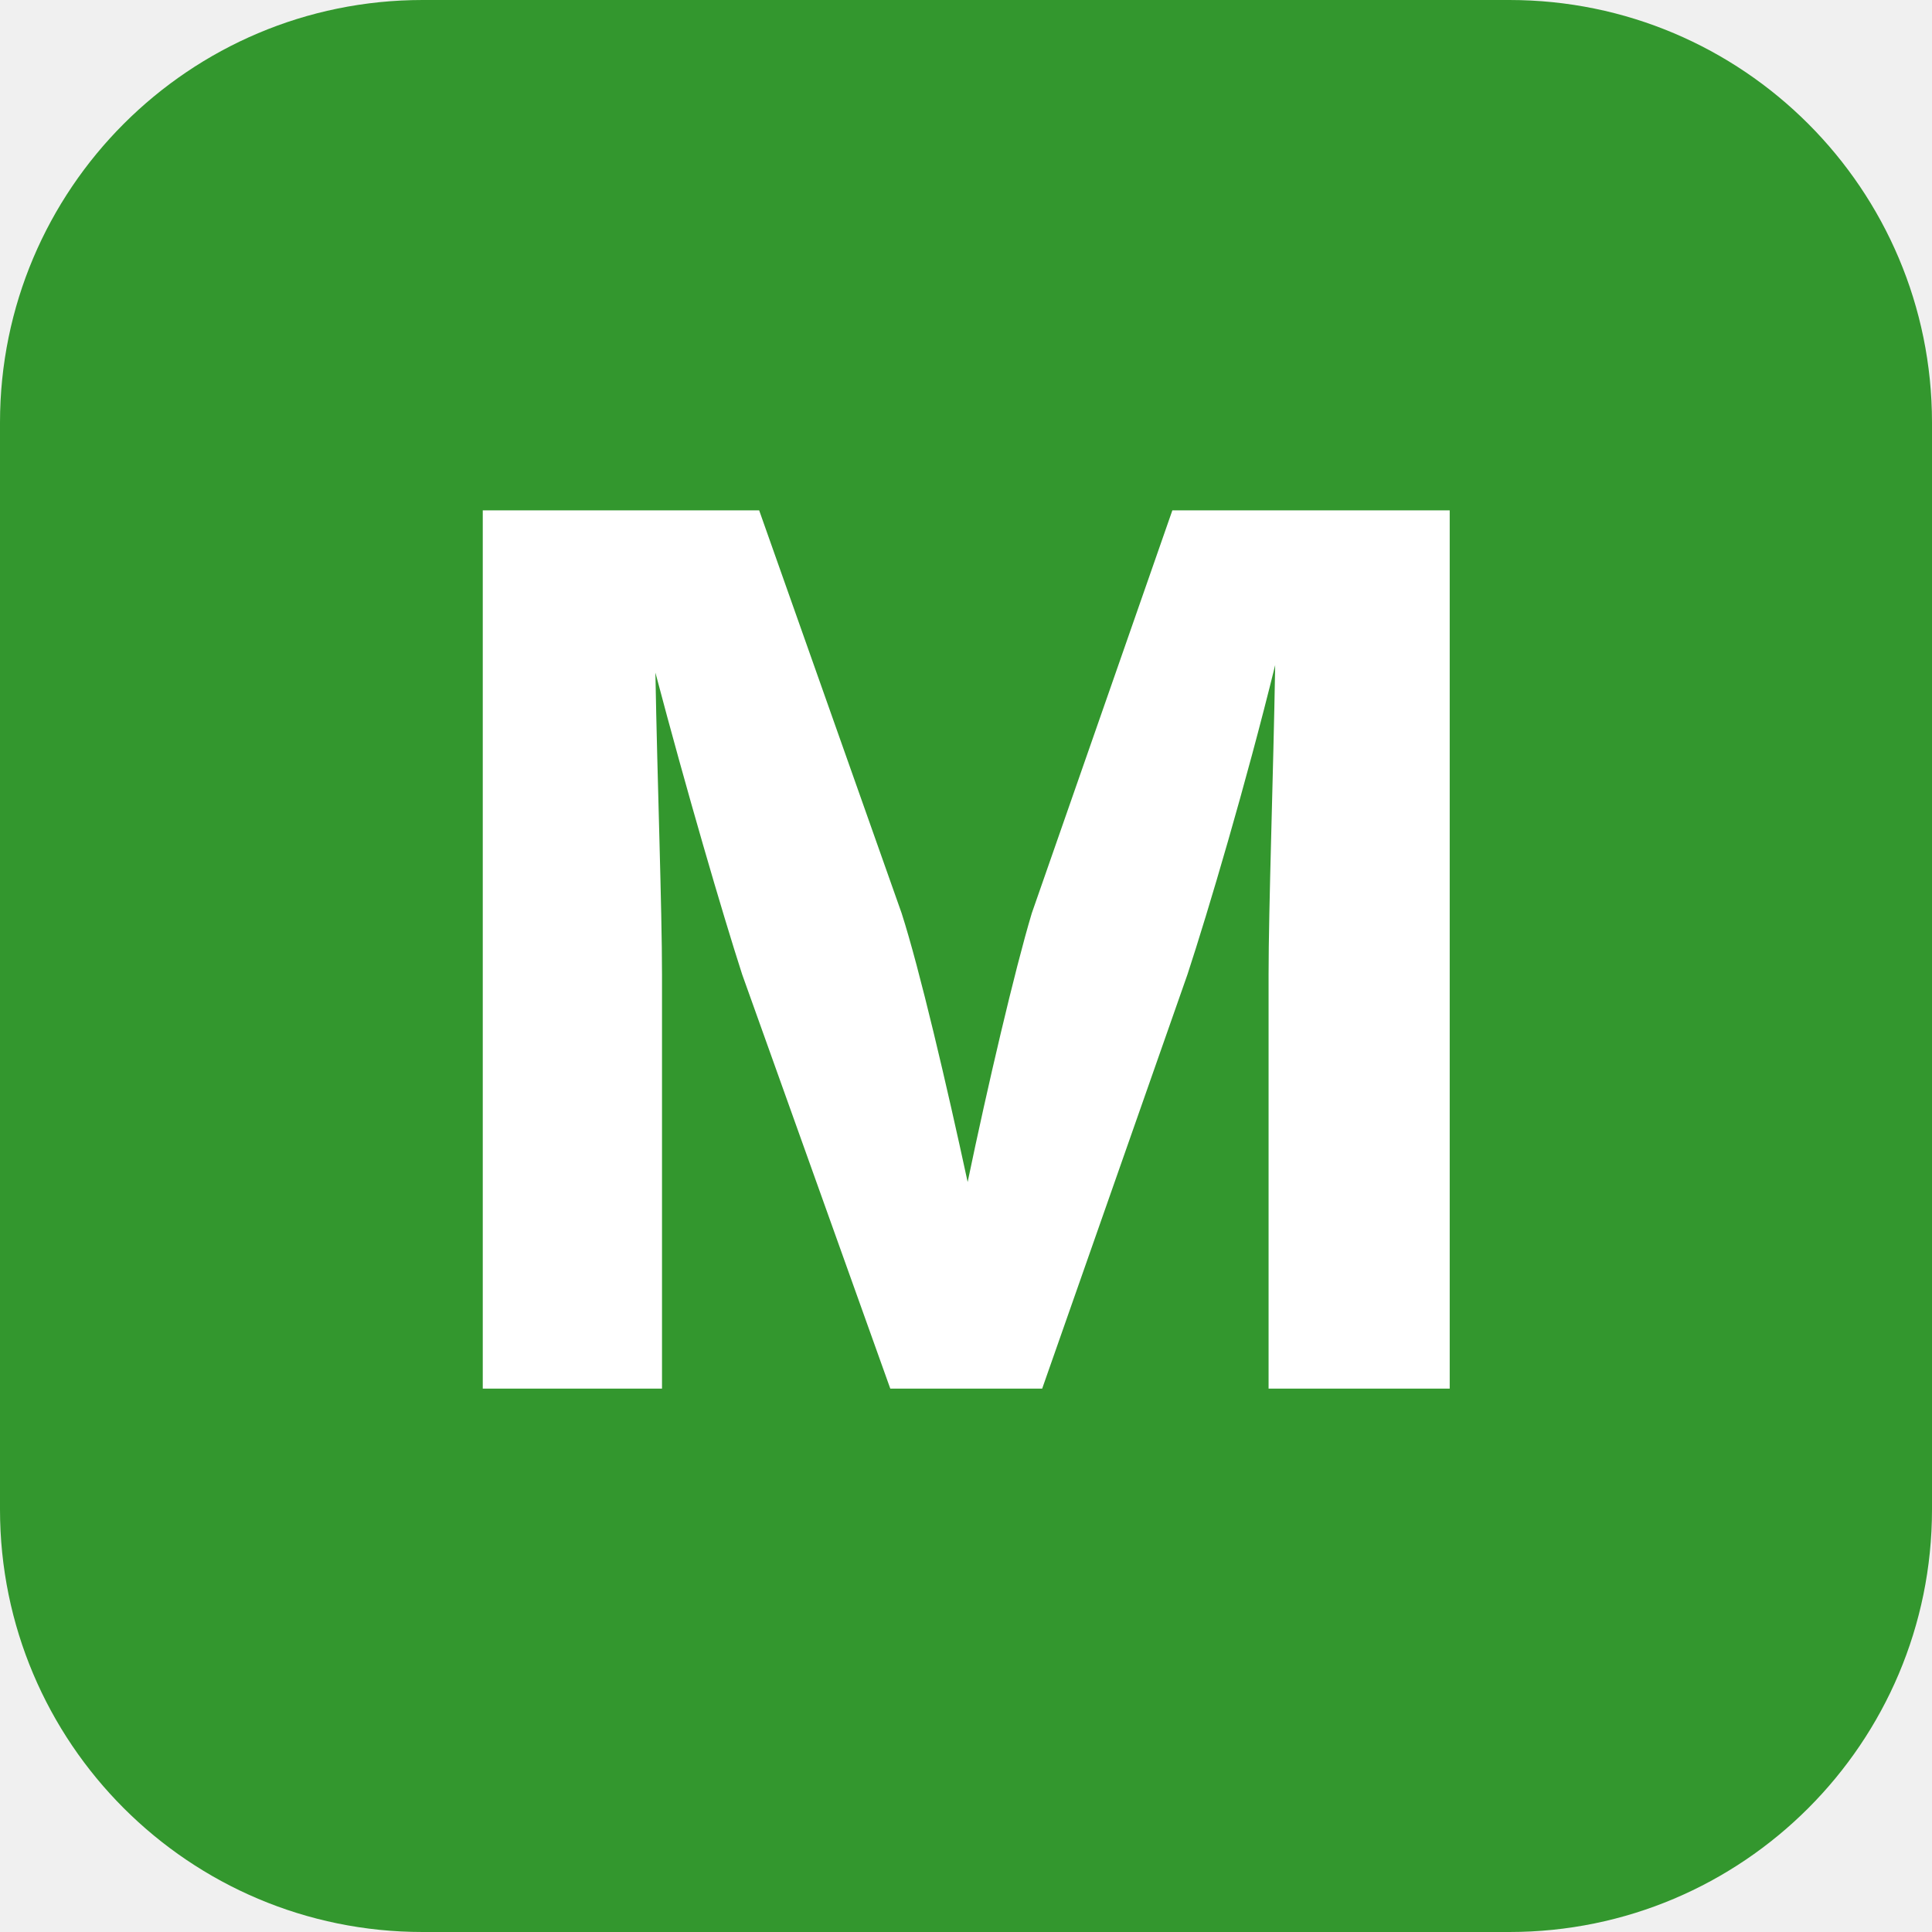
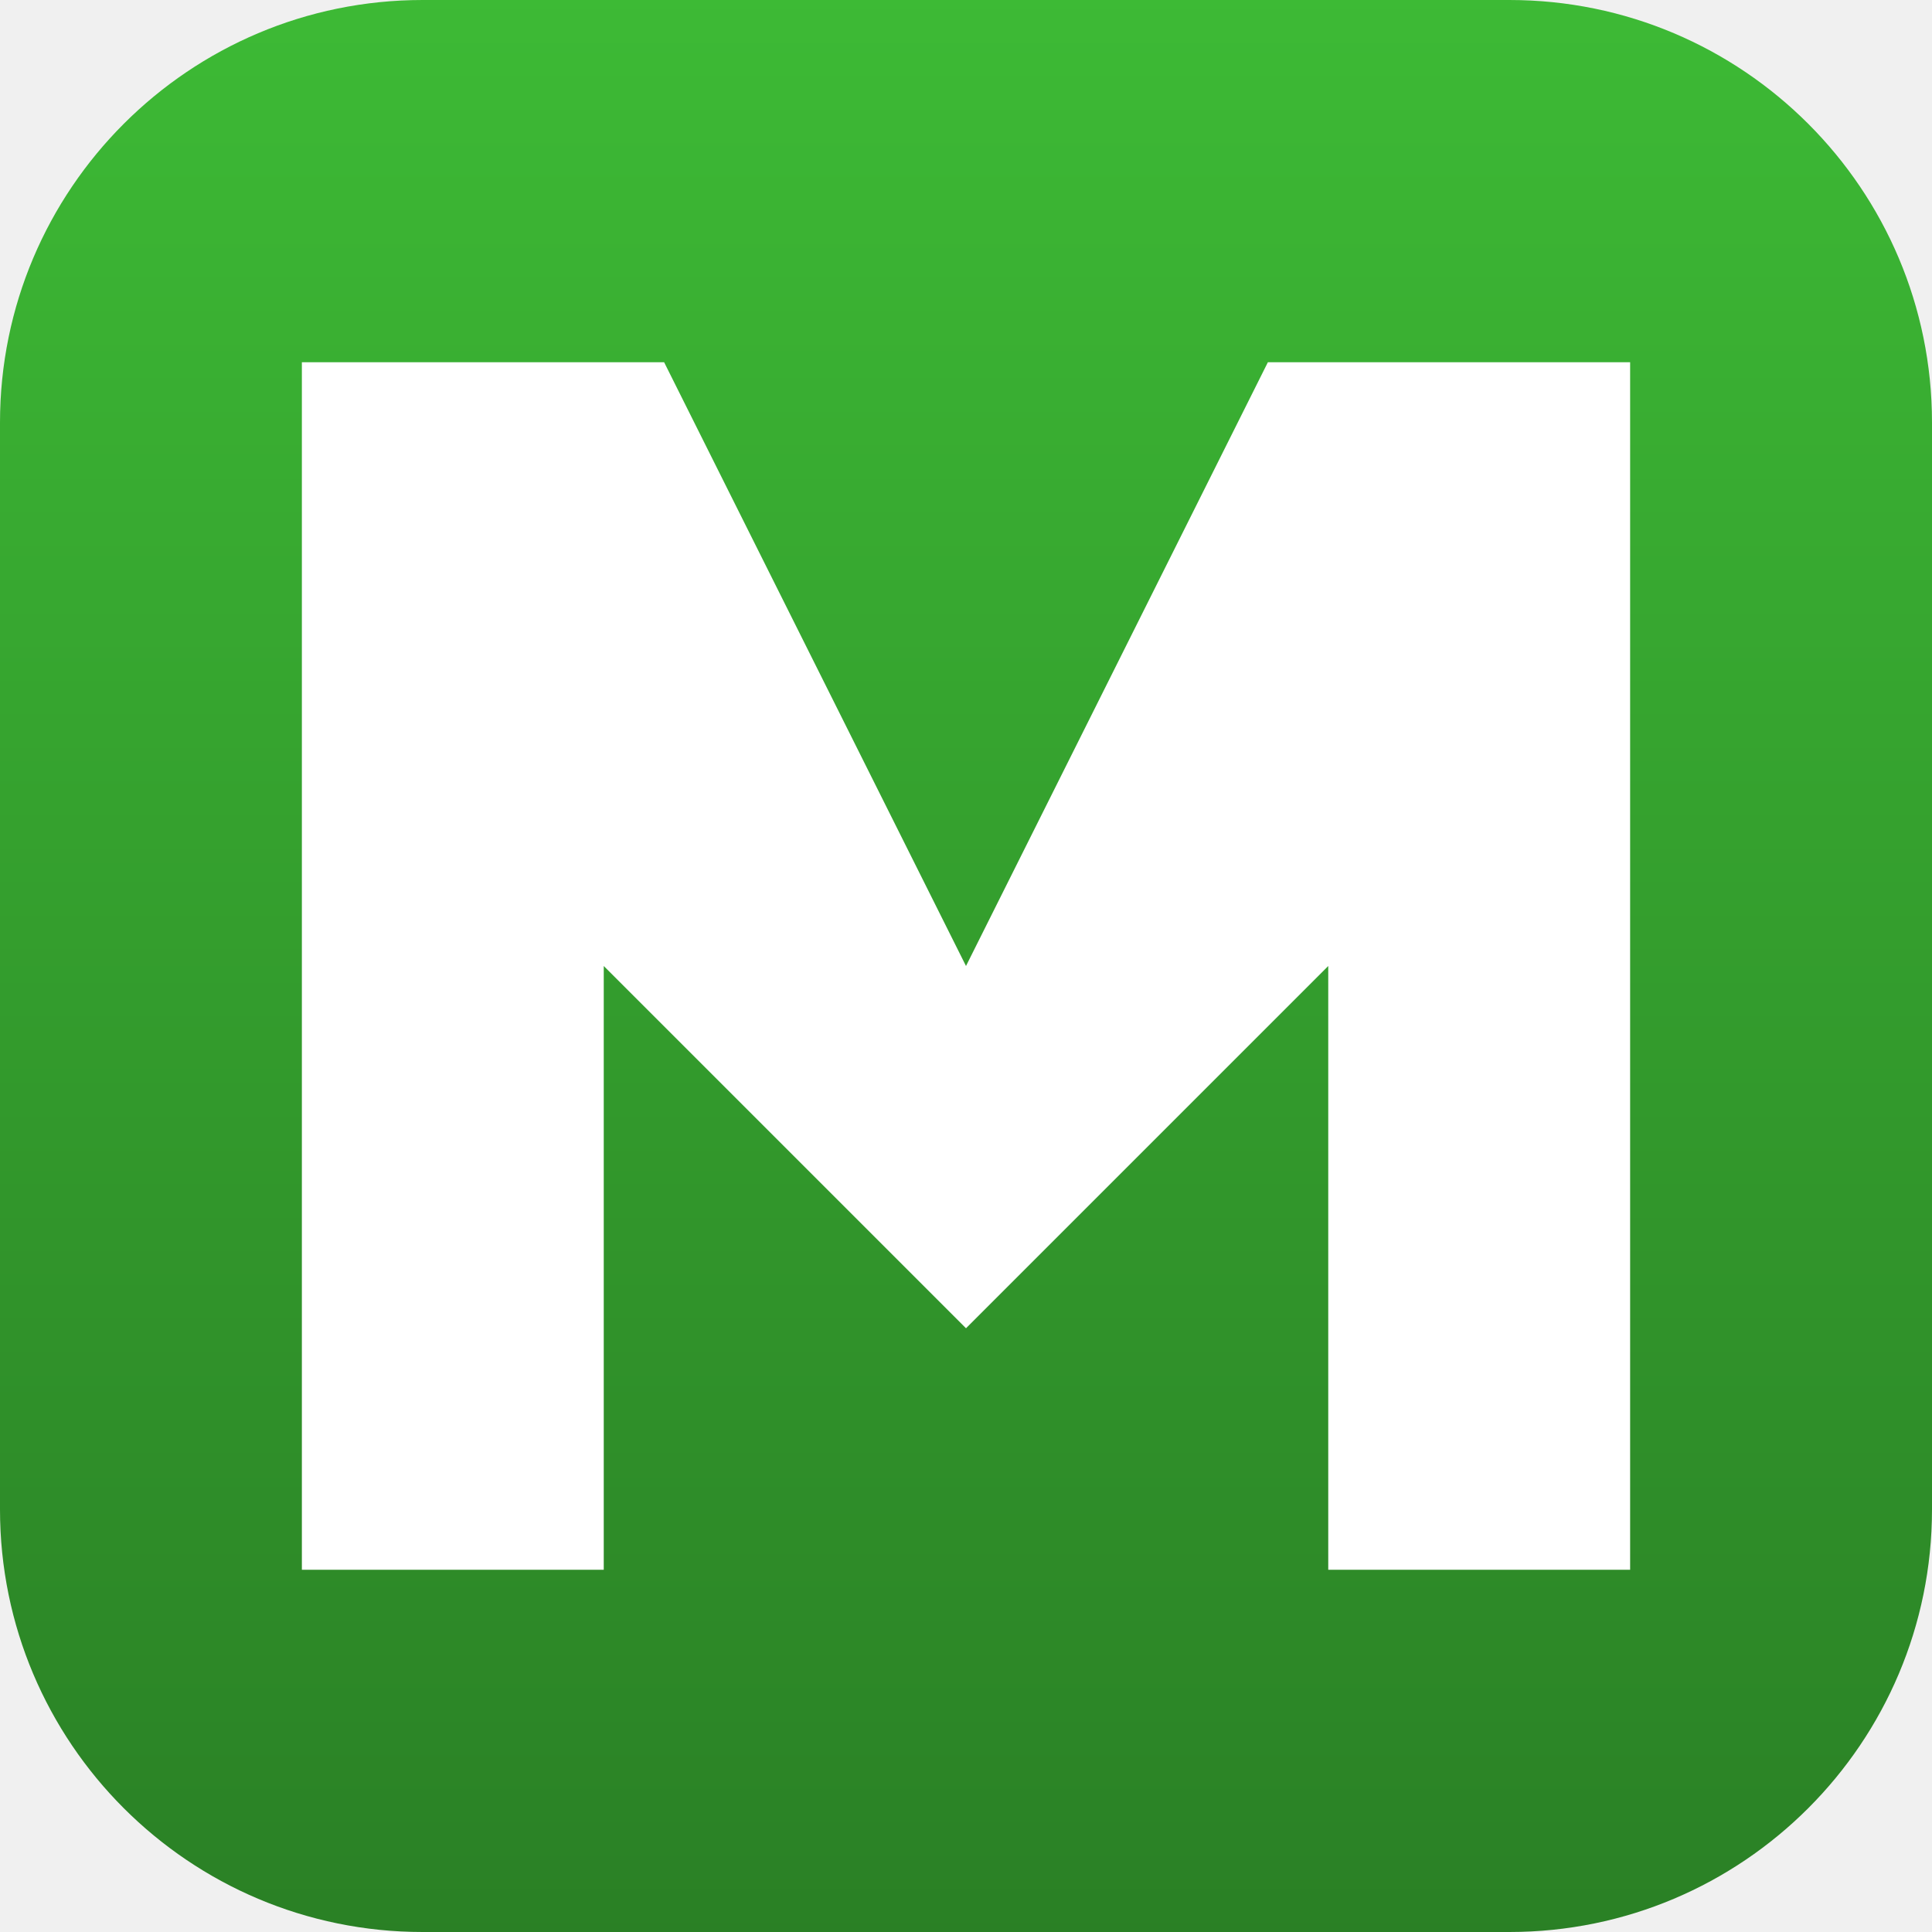
<svg xmlns="http://www.w3.org/2000/svg" viewBox="0 0 32 32" width="32" height="32">
-   <rect width="32" height="32" rx="7" fill="#33972e" />
-   <text x="16" y="23" font-family="-apple-system, BlinkMacSystemFont, 'Segoe UI', sans-serif" font-size="20" font-weight="700" fill="white" text-anchor="middle">M</text>
+   <defs>
+     <linearGradient id="g" x1="0" y1="0" x2="0" y2="1">
+       <stop offset="0%" stop-color="#3dba35" />
+       <stop offset="100%" stop-color="#2a8025" />
+     </linearGradient>
+   </defs>
+   <rect width="32" height="32" rx="7" fill="url(#g)" />
+   <path d="M5 26 L5 6 L11 6 L16 16 L21 6 L27 6 L27 26 L22 26 L22 16 L16 22 L10 16 L10 26 Z" fill="white" />
</svg>
